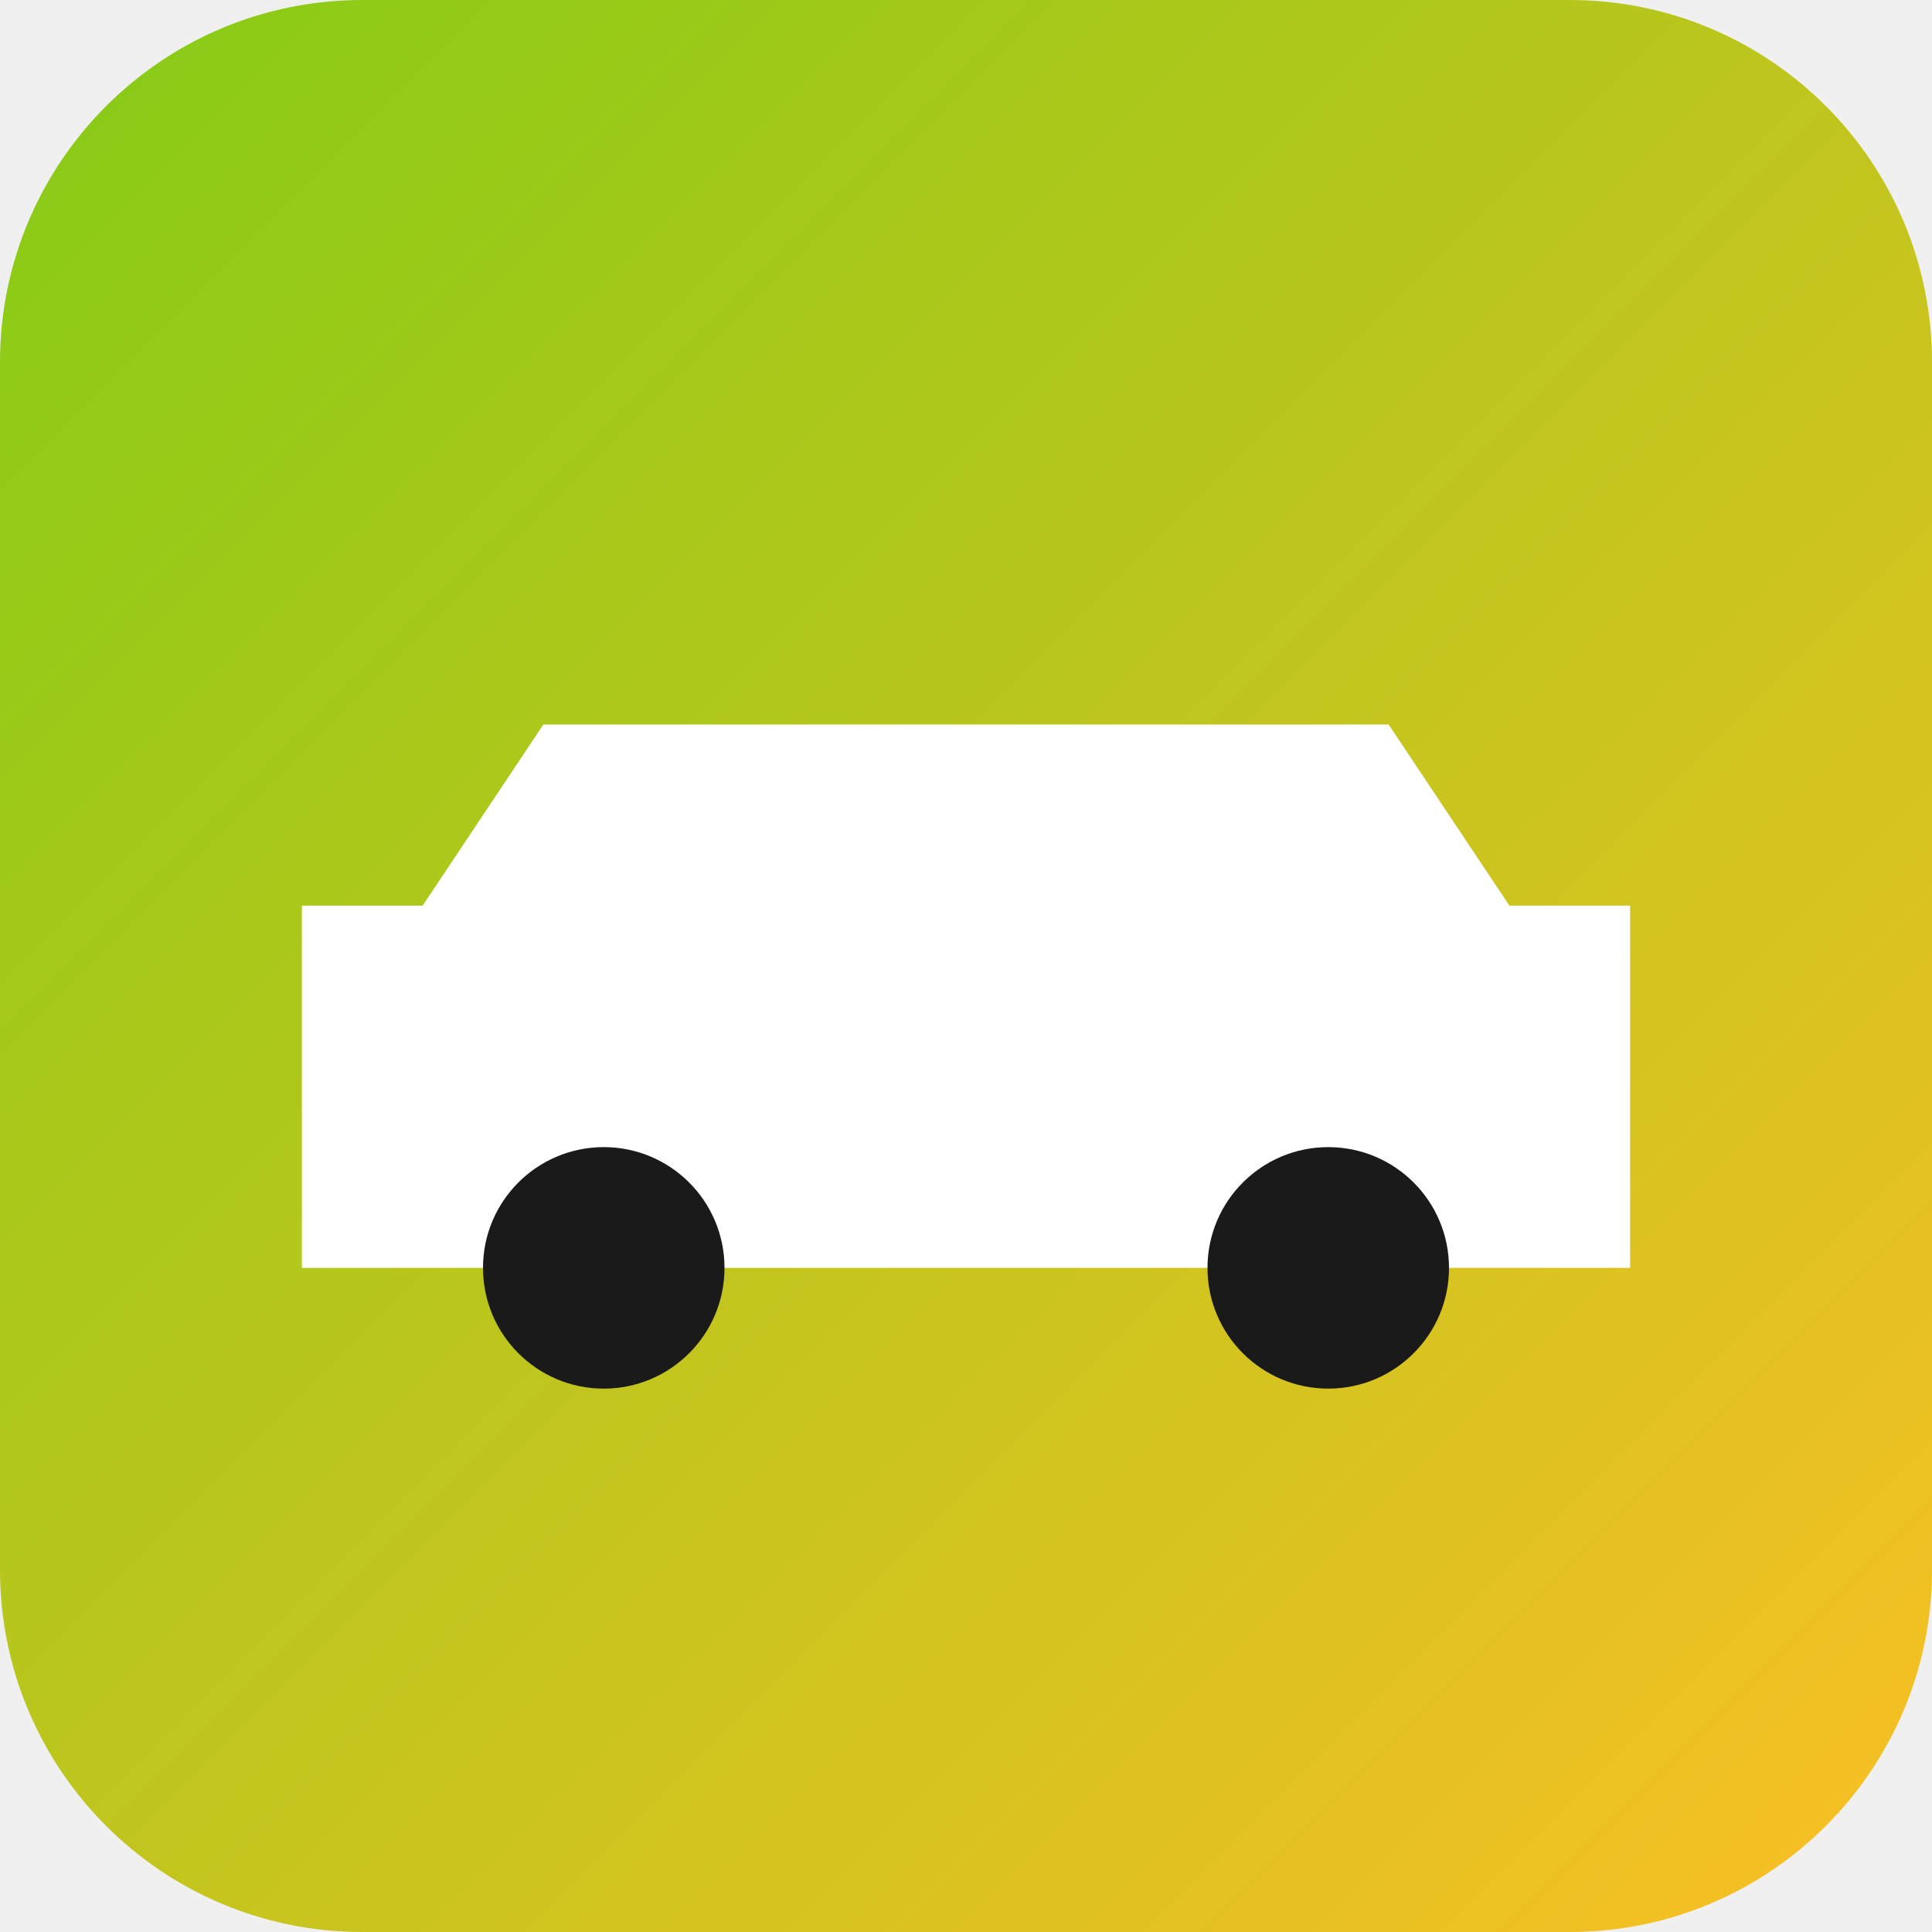
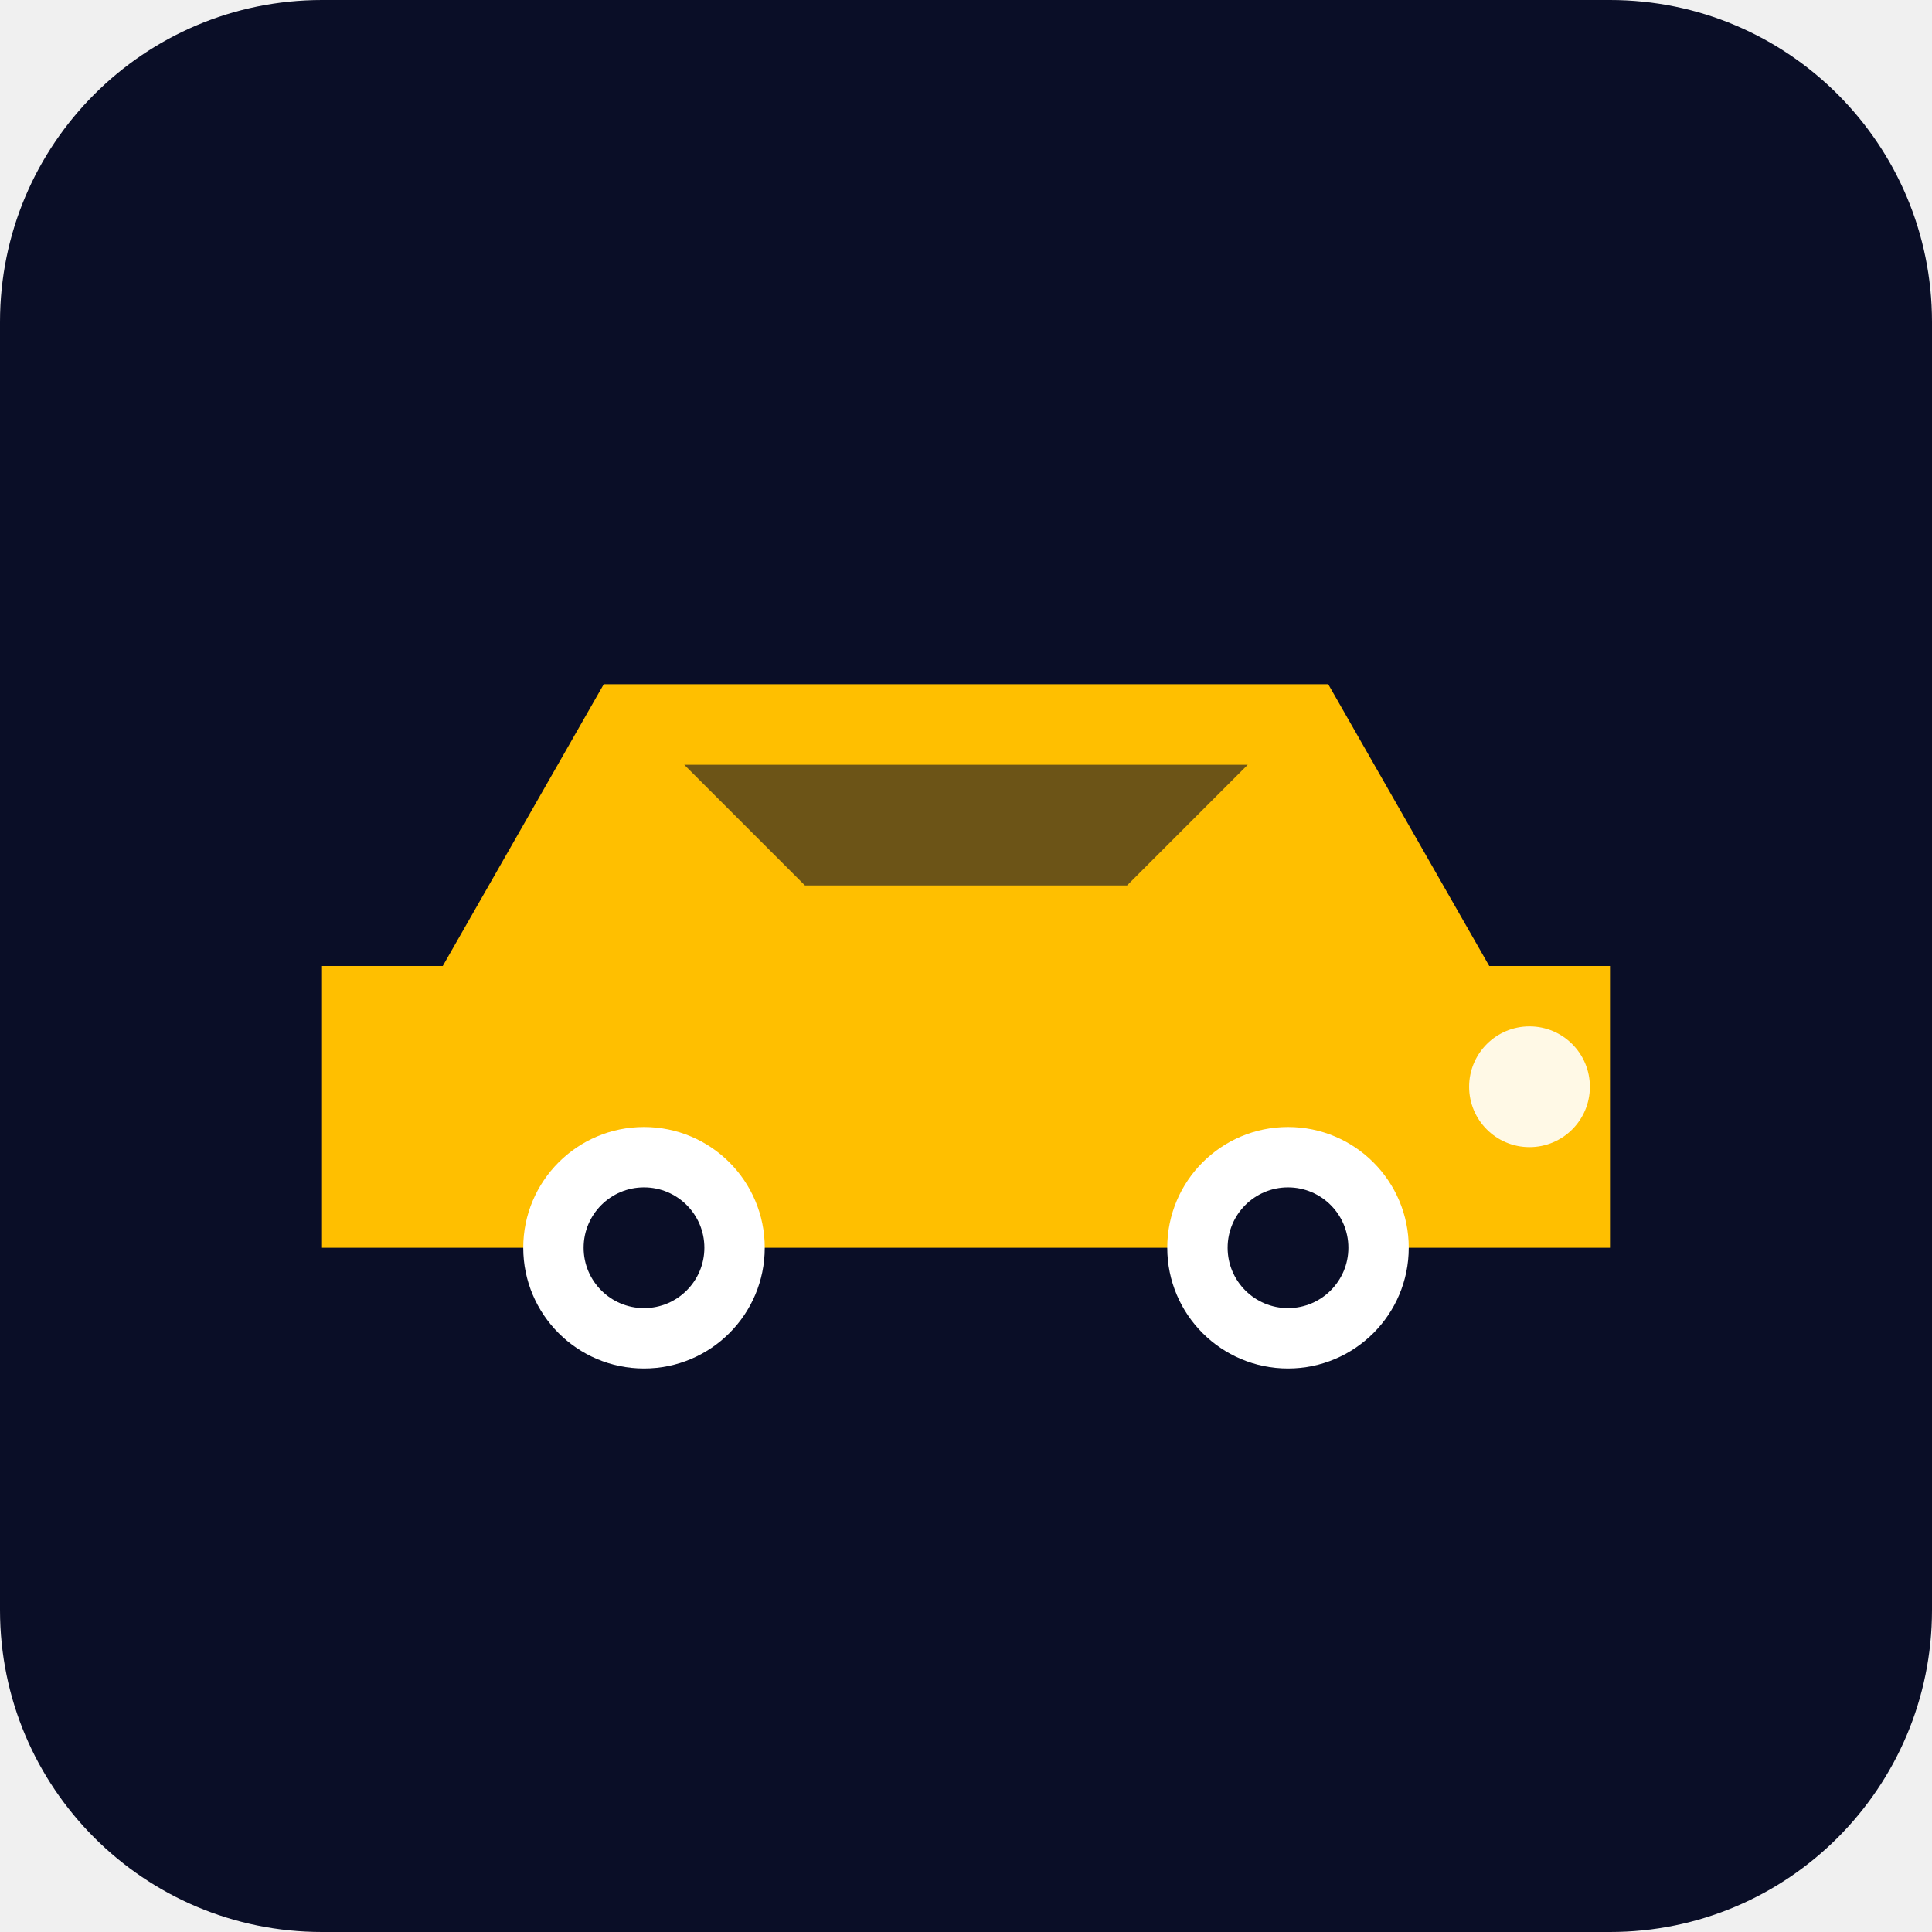
- <svg xmlns="http://www.w3.org/2000/svg" width="32" height="32" viewBox="0 0 32 32" fill="none">
-   <rect width="32" height="32" rx="6" fill="url(#grad)" />
-   <g transform="translate(4, 10)">
-     <path d="M3 5 L5 2 L19 2 L21 5 L23 5 L23 11 L1 11 L1 5 Z" fill="white" />
-     <circle cx="6" cy="11" r="2" fill="#1a1a1a" />
-     <circle cx="18" cy="11" r="2" fill="#1a1a1a" />
+ <svg xmlns="http://www.w3.org/2000/svg" width="48" height="48" viewBox="0 0 48 48" fill="none">
+   <rect width="48" height="48" rx="8" fill="#0A0E27" />
+   <g transform="translate(6, 14)">
+     <path d="M5 10 L9 3 L27 3 L31 10 L34 10 L34 17 L2 17 L2 10 Z" fill="#FFBF00" />
+     <path d="M11 5 L14 8 L22 8 L25 5 Z" fill="#0A0E27" opacity="0.6" />
+     <circle cx="10" cy="17" r="3" fill="white" />
+     <circle cx="10" cy="17" r="1.5" fill="#0A0E27" />
+     <circle cx="26" cy="17" r="3" fill="white" />
+     <circle cx="26" cy="17" r="1.5" fill="#0A0E27" />
+     <circle cx="32" cy="13" r="1.5" fill="white" opacity="0.9" />
  </g>
-   <defs>
-     <linearGradient id="grad" x1="0%" y1="0%" x2="100%" y2="100%">
-       <stop offset="0%" style="stop-color:#84cc16" />
-       <stop offset="100%" style="stop-color:#fbbf24" />
-     </linearGradient>
-   </defs>
</svg>
